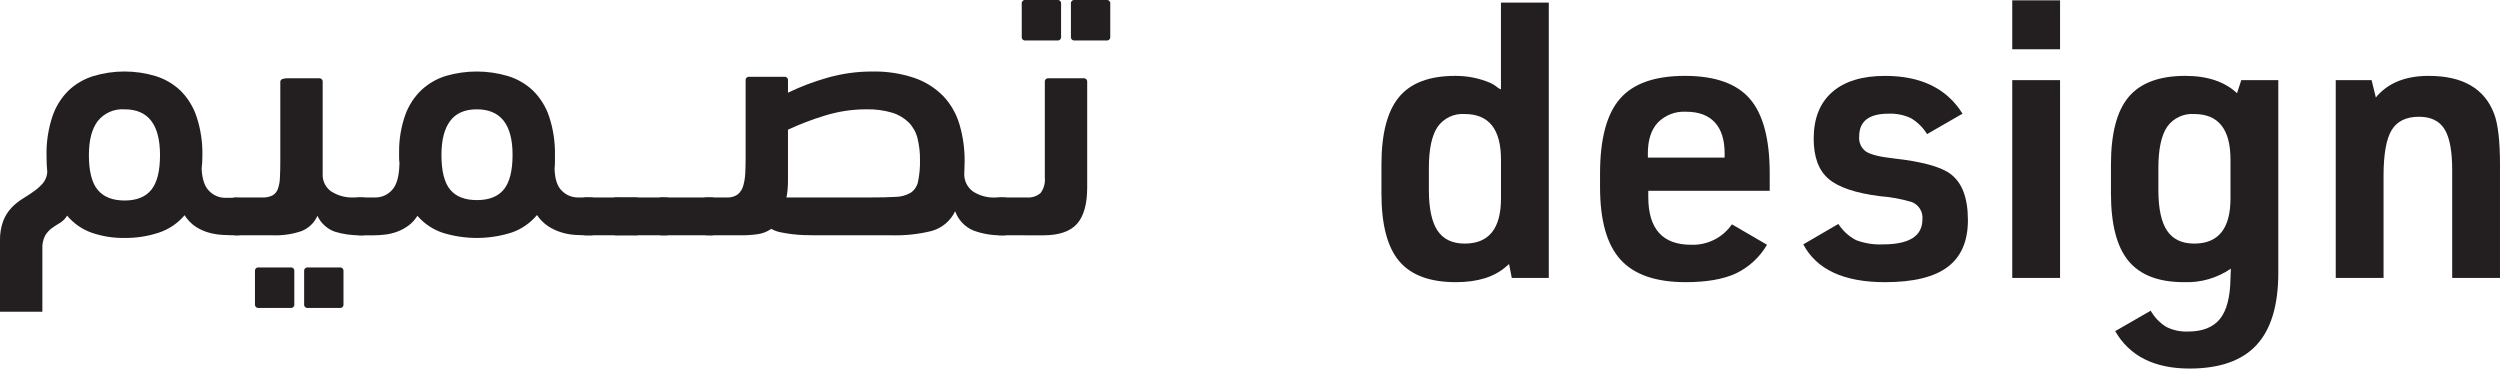
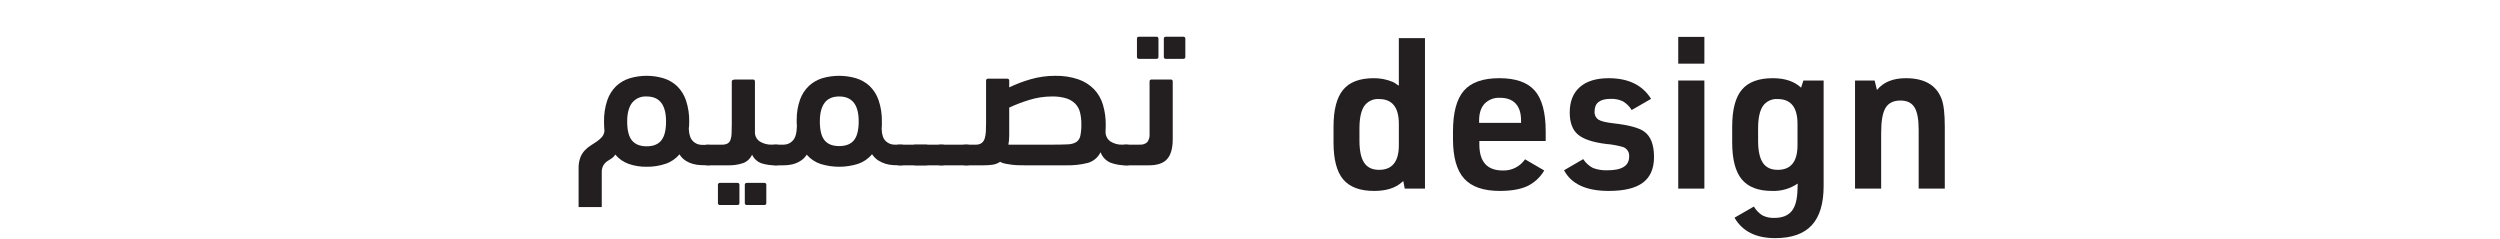
- <svg xmlns="http://www.w3.org/2000/svg" width="562.902" height="82.979" viewBox="0 0 562.902 82.979">
-   <g transform="translate(-320.173 -497.322)">
-     <path d="M660.565,559.9l-.609-3.126-.607.521q-3.995,3.561-11.373,3.56-8.77,0-12.763-4.732t-3.993-15.237v-6.511q0-10.418,3.95-15.193t12.632-4.775a19.842,19.842,0,0,1,7.9,1.563,6.931,6.931,0,0,1,1.65,1.041,1.1,1.1,0,0,1,.261.174.512.512,0,0,0,.216.13,2.617,2.617,0,0,1,.3.131V497.91H668.9V559.9ZM641.9,535.155V540.1q0,6.25,1.954,9.159t6.121,2.909q8.158,0,8.161-10.158v-8.769q0-10.242-8.161-10.244a6.851,6.851,0,0,0-6.121,2.908Q641.9,528.819,641.9,535.155Z" fill="#231f20" />
-     <path d="M691.3,540.278v1.389q0,10.766,9.636,10.765a10.682,10.682,0,0,0,9.2-4.6l7.9,4.6A16.166,16.166,0,0,1,711,558.9q-4.254,1.954-11.286,1.954-10.073,0-14.672-5.079t-4.6-16.279v-3.125q0-11.632,4.471-16.8t14.629-5.166q10.158,0,14.629,5.166t4.471,16.8v3.907Zm-.087-7.467h17.277v-.955q0-4.6-2.214-6.989T699.8,522.48a8.222,8.222,0,0,0-6.338,2.431q-2.259,2.431-2.257,6.945Z" fill="#231f20" />
-     <path d="M726.2,552.345l7.9-4.6a10.528,10.528,0,0,0,3.994,3.647,15.11,15.11,0,0,0,6.077.954q8.856,0,8.856-5.643a3.781,3.781,0,0,0-2.431-3.906,34.518,34.518,0,0,0-7.119-1.3q-8.25-1.041-11.59-3.907t-3.343-9.029q0-6.856,4.167-10.505t11.894-3.646q12.155,0,17.451,8.508l-7.987,4.6a10.491,10.491,0,0,0-3.647-3.6,10.913,10.913,0,0,0-5.035-1q-6.6,0-6.6,5.122a3.751,3.751,0,0,0,1.563,3.43q1.563,1,6.164,1.519,9.376,1.041,12.676,3.386,4.078,2.865,4.08,10.505,0,7.119-4.558,10.548t-14.108,3.43Q730.711,560.854,726.2,552.345Z" fill="#231f20" />
-     <path d="M773.252,508.415V497.39h10.765v11.025Zm0,51.484V515.361h10.765V559.9Z" fill="#231f20" />
-     <path d="M822.391,559.985l.086-2.17a17.508,17.508,0,0,1-10.591,3.039q-8.509,0-12.459-4.775t-3.95-15.194v-6.511q0-10.5,3.993-15.237t12.763-4.731q7.466,0,11.634,3.907l.955-2.952h8.334V558.77q0,10.939-4.905,16.235t-15.063,5.3q-11.895,0-16.756-8.422l7.987-4.6a10.378,10.378,0,0,0,3.516,3.646,10.026,10.026,0,0,0,4.905,1.042q4.861,0,7.163-2.821T822.391,559.985Zm-16.236-24.83V540.1q0,6.25,1.954,9.159t6.121,2.909q8.159,0,8.161-10.158v-8.769q0-10.242-8.161-10.244a6.851,6.851,0,0,0-6.121,2.908Q806.156,528.819,806.155,535.155Z" fill="#231f20" />
-     <path d="M846.091,559.9V515.361h8.074l.955,3.907q3.992-4.862,11.894-4.862,11.546,0,14.759,8.595,1.3,3.473,1.3,11.373V559.9H872.31V535.59q0-6.425-1.736-9.2t-5.73-2.779q-4.343,0-6.164,3t-1.824,10.288V559.9Z" fill="#231f20" />
-     <path d="M348.217,550.9a21.655,21.655,0,0,1-7.442-1.192,12.684,12.684,0,0,1-5.485-3.833,4.841,4.841,0,0,1-1.656,1.661,20.115,20.115,0,0,0-1.831,1.192,5.59,5.59,0,0,0-1.481,1.661,5.9,5.9,0,0,0-.609,2.982v14.139h-9.54V551.58a12.121,12.121,0,0,1,.724-4.515,9.213,9.213,0,0,1,1.874-2.981,12.561,12.561,0,0,1,2.47-2q1.318-.809,2.47-1.619a12.428,12.428,0,0,0,2.044-1.788,4.433,4.433,0,0,0,1.065-2.6q-.086-.851-.128-1.746t-.042-1.917a26.215,26.215,0,0,1,1.32-8.858,14.842,14.842,0,0,1,3.663-5.877,14.226,14.226,0,0,1,5.578-3.237,24.382,24.382,0,0,1,13.97,0,14.251,14.251,0,0,1,5.579,3.237,14.873,14.873,0,0,1,3.662,5.877,26.24,26.24,0,0,1,1.32,8.858c0,.511-.014,1.009-.042,1.491s-.072.951-.128,1.4q.17,3.578,1.746,5.068a5.017,5.017,0,0,0,3.535,1.491h2.47a3.283,3.283,0,0,1,2.555.937,4.656,4.656,0,0,1,.852,3.151,5.336,5.336,0,0,1-.809,3.407,3.258,3.258,0,0,1-2.6.937q-1.449,0-3.023-.085a14.393,14.393,0,0,1-3.11-.511,10.883,10.883,0,0,1-2.938-1.32,8.485,8.485,0,0,1-2.513-2.6,12.827,12.827,0,0,1-5.783,3.918A23.8,23.8,0,0,1,348.217,550.9Zm.022-28.96a7.1,7.1,0,0,0-6.059,2.641q-1.992,2.642-1.991,7.666,0,5.451,1.991,7.836t6.059,2.385q4.065,0,6.015-2.428t1.949-7.793Q356.2,521.94,348.239,521.938Z" fill="#231f20" />
-     <path d="M391.646,545.914a6.532,6.532,0,0,1-3.588,3.442,18.1,18.1,0,0,1-6.473.946h-7.921a3.558,3.558,0,0,1-2.556-.817q-.851-.816-.852-3.226a5.638,5.638,0,0,1,.81-3.484,3.165,3.165,0,0,1,2.6-.991H379.2a4.76,4.76,0,0,0,2.342-.466,2.77,2.77,0,0,0,1.193-1.443,8.358,8.358,0,0,0,.468-2.548q.084-1.57.085-3.863V515.8a.661.661,0,0,1,.465-.679,2.8,2.8,0,0,1,.97-.17h7.261a.748.748,0,0,1,.844.849v20.718a4.493,4.493,0,0,0,1.917,3.905,8.743,8.743,0,0,0,5.153,1.358h1.448a3.265,3.265,0,0,1,2.555.947,4.737,4.737,0,0,1,.852,3.183,5.437,5.437,0,0,1-.809,3.442,3.244,3.244,0,0,1-2.6.946,18.436,18.436,0,0,1-5.792-.817A6.832,6.832,0,0,1,391.646,545.914Zm-13.213,20.742a.756.756,0,0,1-.851-.86V558.4a.756.756,0,0,1,.851-.86h7.155a.757.757,0,0,1,.852.86V565.8a.757.757,0,0,1-.852.86Zm11.073,0a.757.757,0,0,1-.852-.86V558.4a.757.757,0,0,1,.852-.86h7.155a.757.757,0,0,1,.852.86V565.8a.757.757,0,0,1-.852.86Z" fill="#231f20" />
-     <path d="M410.033,531.509a24.524,24.524,0,0,1,1.409-8.365,14.615,14.615,0,0,1,3.671-5.6,14.218,14.218,0,0,1,5.508-3.142,24.764,24.764,0,0,1,13.918.042,14.276,14.276,0,0,1,5.592,3.226,14.81,14.81,0,0,1,3.671,5.86,26.041,26.041,0,0,1,1.324,8.832v1.486a11.414,11.414,0,0,1-.085,1.4q.084,3.567,1.661,5.053a5.125,5.125,0,0,0,3.62,1.485h2.47a3.265,3.265,0,0,1,2.555.947,4.737,4.737,0,0,1,.852,3.183,5.437,5.437,0,0,1-.809,3.442,3.245,3.245,0,0,1-2.6.946q-1.449,0-3.024-.085a13.374,13.374,0,0,1-3.151-.56,11.956,11.956,0,0,1-2.995-1.379,8.911,8.911,0,0,1-2.535-2.542,12.884,12.884,0,0,1-5.752,3.958,25.888,25.888,0,0,1-15.466.044,12.885,12.885,0,0,1-5.71-3.829,7.747,7.747,0,0,1-2.064,2.24,10.555,10.555,0,0,1-2.485,1.335,11.788,11.788,0,0,1-2.643.646,20.422,20.422,0,0,1-2.555.172H401.43a3.184,3.184,0,0,1-2.555-.989,5.085,5.085,0,0,1-.852-3.312q0-2.5.81-3.355a3.424,3.424,0,0,1,2.6-.862h3.322a5,5,0,0,0,3.663-1.655q1.617-1.658,1.7-6.073a10.192,10.192,0,0,1-.085-1.272Zm17.5-9.571q-4.068,0-6.015,2.63t-1.949,7.634q0,5.43,1.949,7.8t6.015,2.375q4.154,0,6.1-2.417t1.948-7.762Q435.586,521.939,427.537,521.938Z" fill="#231f20" />
-     <path d="M452.621,550.3a2.749,2.749,0,0,1-2.342-.86,5.651,5.651,0,0,1-.639-3.183,7.226,7.226,0,0,1,.6-3.528,2.61,2.61,0,0,1,2.384-.947h10.222a3.265,3.265,0,0,1,2.555.947,4.9,4.9,0,0,1,.852,3.27q0,2.667-.809,3.484a3.536,3.536,0,0,1-2.6.817Z" fill="#231f20" />
-     <path d="M459.435,550.3a2.749,2.749,0,0,1-2.342-.86,5.651,5.651,0,0,1-.639-3.183,7.241,7.241,0,0,1,.6-3.528,2.613,2.613,0,0,1,2.385-.947h10.221a3.268,3.268,0,0,1,2.556.947,4.9,4.9,0,0,1,.851,3.27q0,2.667-.809,3.484a3.533,3.533,0,0,1-2.6.817Z" fill="#231f20" />
-     <path d="M469.656,550.3a2.749,2.749,0,0,1-2.342-.86,5.651,5.651,0,0,1-.639-3.183,7.229,7.229,0,0,1,.6-3.528,2.612,2.612,0,0,1,2.385-.947h10.221a3.268,3.268,0,0,1,2.556.947,4.9,4.9,0,0,1,.851,3.27q0,2.667-.809,3.484a3.534,3.534,0,0,1-2.6.817Z" fill="#231f20" />
-     <path d="M497.594,518.191a54.916,54.916,0,0,1,8.876-3.365,36.118,36.118,0,0,1,10.073-1.4,27.927,27.927,0,0,1,9.517,1.444,16.707,16.707,0,0,1,6.488,4.076,15.788,15.788,0,0,1,3.67,6.413,28.6,28.6,0,0,1,1.153,8.363q0,.851-.043,1.571c-.029.482-.042.892-.042,1.232a4.737,4.737,0,0,0,1.959,3.906,8.543,8.543,0,0,0,5.111,1.358H545.8a3.268,3.268,0,0,1,2.556.947,4.743,4.743,0,0,1,.851,3.183,5.437,5.437,0,0,1-.809,3.442,3.242,3.242,0,0,1-2.6.946,17.691,17.691,0,0,1-6.431-1.075,7.4,7.4,0,0,1-4.13-4.345A8.361,8.361,0,0,1,530,549.313a33.823,33.823,0,0,1-9.071.989h-16.78q-1.363,0-2.811-.042t-2.811-.213q-1.363-.169-2.6-.426a6.663,6.663,0,0,1-2.086-.767,7.2,7.2,0,0,1-3.024,1.193,25.86,25.86,0,0,1-3.876.255h-7.069a3.561,3.561,0,0,1-2.556-.817q-.849-.816-.851-3.226,0-2.752.809-3.613a3.425,3.425,0,0,1,2.6-.862H483.8a3.9,3.9,0,0,0,2.47-.678,3.82,3.82,0,0,0,1.235-1.91,11.681,11.681,0,0,0,.469-2.843q.082-1.613.085-3.4V515.465a.749.749,0,0,1,.843-.852h7.853a.751.751,0,0,1,.844.852Zm17.6,3.747a31.327,31.327,0,0,0-9.4,1.443,63.794,63.794,0,0,0-8.2,3.137v11.535c0,.678-.03,1.329-.086,1.951a16.9,16.9,0,0,1-.255,1.78h18.535q3.673,0,5.937-.126a7.16,7.16,0,0,0,3.5-.933,4.033,4.033,0,0,0,1.666-2.544,21.54,21.54,0,0,0,.427-4.878,19.148,19.148,0,0,0-.555-4.834,7.819,7.819,0,0,0-1.964-3.561,9.086,9.086,0,0,0-3.716-2.206A19.124,19.124,0,0,0,515.191,521.938Z" fill="#231f20" />
-     <path d="M545.8,550.3a3.558,3.558,0,0,1-2.556-.817,4.364,4.364,0,0,1-.852-3.141,5.851,5.851,0,0,1,.81-3.527,3.1,3.1,0,0,1,2.6-1.033h5.536a4.264,4.264,0,0,0,3.109-.975,4.945,4.945,0,0,0,.979-3.524V515.8a.748.748,0,0,1,.844-.849h7.852a.75.75,0,0,1,.844.852V539.57q0,5.538-2.28,8.134t-7.6,2.6Zm5.28-43.866a.756.756,0,0,1-.851-.86v-7.394a.756.756,0,0,1,.851-.86h7.155a.758.758,0,0,1,.852.86v7.394a.757.757,0,0,1-.852.86Zm11.073,0a.756.756,0,0,1-.852-.86v-7.394a.757.757,0,0,1,.852-.86h7.155a.758.758,0,0,1,.852.86v7.394a.757.757,0,0,1-.852.86Z" fill="#231f20" />
+ <svg xmlns="http://www.w3.org/2000/svg" width="1030.056" height="98.113" viewBox="0 0 1030.056 98.113">
+   <g id="design" transform="translate(-81.777 -482.188)">
+     <path id="Path_116" data-name="Path 116" d="M660.565,559.9l-.609-3.126-.607.521q-3.995,3.561-11.373,3.56-8.77,0-12.763-4.732t-3.993-15.237v-6.511q0-10.418,3.95-15.193t12.632-4.775a19.842,19.842,0,0,1,7.9,1.563,6.931,6.931,0,0,1,1.65,1.041,1.1,1.1,0,0,1,.261.174.512.512,0,0,0,.216.13,2.617,2.617,0,0,1,.3.131V497.91H668.9V559.9ZM641.9,535.155V540.1q0,6.25,1.954,9.159t6.121,2.909q8.158,0,8.161-10.158v-8.769q0-10.242-8.161-10.244a6.851,6.851,0,0,0-6.121,2.908Q641.9,528.819,641.9,535.155Z" fill="#231f20" />
+     <path id="Path_117" data-name="Path 117" d="M691.3,540.278v1.389q0,10.766,9.636,10.765a10.682,10.682,0,0,0,9.2-4.6l7.9,4.6A16.166,16.166,0,0,1,711,558.9q-4.254,1.954-11.286,1.954-10.073,0-14.672-5.079t-4.6-16.279v-3.125q0-11.632,4.471-16.8t14.629-5.166q10.158,0,14.629,5.166t4.471,16.8v3.907Zm-.087-7.467h17.277v-.955q0-4.6-2.214-6.989T699.8,522.48a8.222,8.222,0,0,0-6.338,2.431q-2.259,2.431-2.257,6.945Z" fill="#231f20" />
+     <path id="Path_118" data-name="Path 118" d="M726.2,552.345l7.9-4.6a10.528,10.528,0,0,0,3.994,3.647,15.11,15.11,0,0,0,6.077.954q8.856,0,8.856-5.643a3.781,3.781,0,0,0-2.431-3.906,34.518,34.518,0,0,0-7.119-1.3q-8.25-1.041-11.59-3.907t-3.343-9.029q0-6.856,4.167-10.505t11.894-3.646q12.155,0,17.451,8.508l-7.987,4.6a10.491,10.491,0,0,0-3.647-3.6,10.913,10.913,0,0,0-5.035-1q-6.6,0-6.6,5.122a3.751,3.751,0,0,0,1.563,3.43q1.563,1,6.164,1.519,9.376,1.041,12.676,3.386,4.078,2.865,4.08,10.505,0,7.119-4.558,10.548t-14.108,3.43Q730.711,560.854,726.2,552.345Z" fill="#231f20" />
+     <path id="Path_119" data-name="Path 119" d="M773.252,508.415V497.39h10.765v11.025Zm0,51.484V515.361h10.765V559.9Z" fill="#231f20" />
+     <path id="Path_120" data-name="Path 120" d="M822.391,559.985l.086-2.17a17.508,17.508,0,0,1-10.591,3.039q-8.509,0-12.459-4.775t-3.95-15.194v-6.511q0-10.5,3.993-15.237t12.763-4.731q7.466,0,11.634,3.907l.955-2.952h8.334V558.77q0,10.939-4.905,16.235t-15.063,5.3q-11.895,0-16.756-8.422l7.987-4.6a10.378,10.378,0,0,0,3.516,3.646,10.026,10.026,0,0,0,4.905,1.042q4.861,0,7.163-2.821T822.391,559.985Zm-16.236-24.83V540.1q0,6.25,1.954,9.159t6.121,2.909q8.159,0,8.161-10.158v-8.769q0-10.242-8.161-10.244a6.851,6.851,0,0,0-6.121,2.908Q806.156,528.819,806.155,535.155Z" fill="#231f20" />
+     <path id="Path_121" data-name="Path 121" d="M846.091,559.9V515.361h8.074l.955,3.907q3.992-4.862,11.894-4.862,11.546,0,14.759,8.595,1.3,3.473,1.3,11.373V559.9H872.31V535.59q0-6.425-1.736-9.2t-5.73-2.779q-4.343,0-6.164,3t-1.824,10.288V559.9Z" fill="#231f20" />
+     <path id="Path_204" data-name="Path 204" d="M348.217,550.9a21.655,21.655,0,0,1-7.442-1.192,12.684,12.684,0,0,1-5.485-3.833,4.841,4.841,0,0,1-1.656,1.661,20.115,20.115,0,0,0-1.831,1.192,5.59,5.59,0,0,0-1.481,1.661,5.9,5.9,0,0,0-.609,2.982v14.139h-9.54V551.58a12.121,12.121,0,0,1,.724-4.515,9.213,9.213,0,0,1,1.874-2.981,12.561,12.561,0,0,1,2.47-2q1.318-.809,2.47-1.619a12.428,12.428,0,0,0,2.044-1.788,4.433,4.433,0,0,0,1.065-2.6q-.086-.851-.128-1.746t-.042-1.917a26.215,26.215,0,0,1,1.32-8.858,14.842,14.842,0,0,1,3.663-5.877,14.226,14.226,0,0,1,5.578-3.237,24.382,24.382,0,0,1,13.97,0,14.251,14.251,0,0,1,5.579,3.237,14.873,14.873,0,0,1,3.662,5.877,26.24,26.24,0,0,1,1.32,8.858c0,.511-.014,1.009-.042,1.491s-.072.951-.128,1.4q.17,3.578,1.746,5.068a5.017,5.017,0,0,0,3.535,1.491h2.47a3.283,3.283,0,0,1,2.555.937,4.656,4.656,0,0,1,.852,3.151,5.336,5.336,0,0,1-.809,3.407,3.258,3.258,0,0,1-2.6.937q-1.449,0-3.023-.085a14.393,14.393,0,0,1-3.11-.511,10.883,10.883,0,0,1-2.938-1.32,8.485,8.485,0,0,1-2.513-2.6,12.827,12.827,0,0,1-5.783,3.918A23.8,23.8,0,0,1,348.217,550.9Zm.022-28.96a7.1,7.1,0,0,0-6.059,2.641q-1.992,2.642-1.991,7.666,0,5.451,1.991,7.836t6.059,2.385q4.065,0,6.015-2.428t1.949-7.793Q356.2,521.94,348.239,521.938Z" fill="#231f20" />
+     <path id="Path_205" data-name="Path 205" d="M391.646,545.914a6.532,6.532,0,0,1-3.588,3.442,18.1,18.1,0,0,1-6.473.946h-7.921a3.558,3.558,0,0,1-2.556-.817q-.851-.816-.852-3.226a5.638,5.638,0,0,1,.81-3.484,3.165,3.165,0,0,1,2.6-.991H379.2a4.76,4.76,0,0,0,2.342-.466,2.77,2.77,0,0,0,1.193-1.443,8.358,8.358,0,0,0,.468-2.548q.084-1.57.085-3.863V515.8a.661.661,0,0,1,.465-.679,2.8,2.8,0,0,1,.97-.17h7.261a.748.748,0,0,1,.844.849v20.718a4.493,4.493,0,0,0,1.917,3.905,8.743,8.743,0,0,0,5.153,1.358h1.448a3.265,3.265,0,0,1,2.555.947,4.737,4.737,0,0,1,.852,3.183,5.437,5.437,0,0,1-.809,3.442,3.244,3.244,0,0,1-2.6.946,18.436,18.436,0,0,1-5.792-.817A6.832,6.832,0,0,1,391.646,545.914Zm-13.213,20.742a.756.756,0,0,1-.851-.86V558.4a.756.756,0,0,1,.851-.86h7.155a.757.757,0,0,1,.852.86V565.8a.757.757,0,0,1-.852.86Zm11.073,0a.757.757,0,0,1-.852-.86V558.4a.757.757,0,0,1,.852-.86h7.155a.757.757,0,0,1,.852.86V565.8a.757.757,0,0,1-.852.86Z" fill="#231f20" />
+     <path id="Path_206" data-name="Path 206" d="M410.033,531.509a24.524,24.524,0,0,1,1.409-8.365,14.615,14.615,0,0,1,3.671-5.6,14.218,14.218,0,0,1,5.508-3.142,24.764,24.764,0,0,1,13.918.042,14.276,14.276,0,0,1,5.592,3.226,14.81,14.81,0,0,1,3.671,5.86,26.041,26.041,0,0,1,1.324,8.832v1.486a11.414,11.414,0,0,1-.085,1.4q.084,3.567,1.661,5.053a5.125,5.125,0,0,0,3.62,1.485h2.47a3.265,3.265,0,0,1,2.555.947,4.737,4.737,0,0,1,.852,3.183,5.437,5.437,0,0,1-.809,3.442,3.245,3.245,0,0,1-2.6.946q-1.449,0-3.024-.085a13.374,13.374,0,0,1-3.151-.56,11.956,11.956,0,0,1-2.995-1.379,8.911,8.911,0,0,1-2.535-2.542,12.884,12.884,0,0,1-5.752,3.958,25.888,25.888,0,0,1-15.466.044,12.885,12.885,0,0,1-5.71-3.829,7.747,7.747,0,0,1-2.064,2.24,10.555,10.555,0,0,1-2.485,1.335,11.788,11.788,0,0,1-2.643.646,20.422,20.422,0,0,1-2.555.172H401.43a3.184,3.184,0,0,1-2.555-.989,5.085,5.085,0,0,1-.852-3.312q0-2.5.81-3.355a3.424,3.424,0,0,1,2.6-.862h3.322a5,5,0,0,0,3.663-1.655q1.617-1.658,1.7-6.073a10.192,10.192,0,0,1-.085-1.272Zm17.5-9.571q-4.068,0-6.015,2.63t-1.949,7.634q0,5.43,1.949,7.8t6.015,2.375q4.154,0,6.1-2.417t1.948-7.762Q435.586,521.939,427.537,521.938Z" fill="#231f20" />
+     <path id="Path_207" data-name="Path 207" d="M452.621,550.3a2.749,2.749,0,0,1-2.342-.86,5.651,5.651,0,0,1-.639-3.183,7.226,7.226,0,0,1,.6-3.528,2.61,2.61,0,0,1,2.384-.947h10.222a3.265,3.265,0,0,1,2.555.947,4.9,4.9,0,0,1,.852,3.27q0,2.667-.809,3.484a3.536,3.536,0,0,1-2.6.817Z" fill="#231f20" />
+     <path id="Path_208" data-name="Path 208" d="M459.435,550.3a2.749,2.749,0,0,1-2.342-.86,5.651,5.651,0,0,1-.639-3.183,7.241,7.241,0,0,1,.6-3.528,2.613,2.613,0,0,1,2.385-.947h10.221a3.268,3.268,0,0,1,2.556.947,4.9,4.9,0,0,1,.851,3.27q0,2.667-.809,3.484a3.533,3.533,0,0,1-2.6.817Z" fill="#231f20" />
+     <path id="Path_209" data-name="Path 209" d="M469.656,550.3a2.749,2.749,0,0,1-2.342-.86,5.651,5.651,0,0,1-.639-3.183,7.229,7.229,0,0,1,.6-3.528,2.612,2.612,0,0,1,2.385-.947h10.221a3.268,3.268,0,0,1,2.556.947,4.9,4.9,0,0,1,.851,3.27q0,2.667-.809,3.484a3.534,3.534,0,0,1-2.6.817Z" fill="#231f20" />
+     <path id="Path_210" data-name="Path 210" d="M497.594,518.191a54.916,54.916,0,0,1,8.876-3.365,36.118,36.118,0,0,1,10.073-1.4,27.927,27.927,0,0,1,9.517,1.444,16.707,16.707,0,0,1,6.488,4.076,15.788,15.788,0,0,1,3.67,6.413,28.6,28.6,0,0,1,1.153,8.363q0,.851-.043,1.571c-.029.482-.042.892-.042,1.232a4.737,4.737,0,0,0,1.959,3.906,8.543,8.543,0,0,0,5.111,1.358H545.8a3.268,3.268,0,0,1,2.556.947,4.743,4.743,0,0,1,.851,3.183,5.437,5.437,0,0,1-.809,3.442,3.242,3.242,0,0,1-2.6.946,17.691,17.691,0,0,1-6.431-1.075,7.4,7.4,0,0,1-4.13-4.345A8.361,8.361,0,0,1,530,549.313a33.823,33.823,0,0,1-9.071.989h-16.78q-1.363,0-2.811-.042t-2.811-.213q-1.363-.169-2.6-.426a6.663,6.663,0,0,1-2.086-.767,7.2,7.2,0,0,1-3.024,1.193,25.86,25.86,0,0,1-3.876.255h-7.069a3.561,3.561,0,0,1-2.556-.817q-.849-.816-.851-3.226,0-2.752.809-3.613a3.425,3.425,0,0,1,2.6-.862H483.8a3.9,3.9,0,0,0,2.47-.678,3.82,3.82,0,0,0,1.235-1.91,11.681,11.681,0,0,0,.469-2.843q.082-1.613.085-3.4V515.465a.749.749,0,0,1,.843-.852h7.853a.751.751,0,0,1,.844.852Zm17.6,3.747a31.327,31.327,0,0,0-9.4,1.443,63.794,63.794,0,0,0-8.2,3.137v11.535c0,.678-.03,1.329-.086,1.951a16.9,16.9,0,0,1-.255,1.78h18.535q3.673,0,5.937-.126a7.16,7.16,0,0,0,3.5-.933,4.033,4.033,0,0,0,1.666-2.544,21.54,21.54,0,0,0,.427-4.878,19.148,19.148,0,0,0-.555-4.834,7.819,7.819,0,0,0-1.964-3.561,9.086,9.086,0,0,0-3.716-2.206A19.124,19.124,0,0,0,515.191,521.938Z" fill="#231f20" />
+     <path id="Path_211" data-name="Path 211" d="M545.8,550.3a3.558,3.558,0,0,1-2.556-.817,4.364,4.364,0,0,1-.852-3.141,5.851,5.851,0,0,1,.81-3.527,3.1,3.1,0,0,1,2.6-1.033h5.536a4.264,4.264,0,0,0,3.109-.975,4.945,4.945,0,0,0,.979-3.524V515.8a.748.748,0,0,1,.844-.849h7.852a.75.75,0,0,1,.844.852V539.57q0,5.538-2.28,8.134t-7.6,2.6Zm5.28-43.866a.756.756,0,0,1-.851-.86v-7.394a.756.756,0,0,1,.851-.86h7.155a.758.758,0,0,1,.852.86v7.394a.757.757,0,0,1-.852.86Zm11.073,0a.756.756,0,0,1-.852-.86v-7.394a.757.757,0,0,1,.852-.86h7.155a.758.758,0,0,1,.852.86v7.394a.757.757,0,0,1-.852.86Z" fill="#231f20" />
+     <rect id="Rectangle_20" data-name="Rectangle 20" width="1030.056" height="97.149" transform="translate(81.777 482.188)" fill="none" />
  </g>
</svg>
